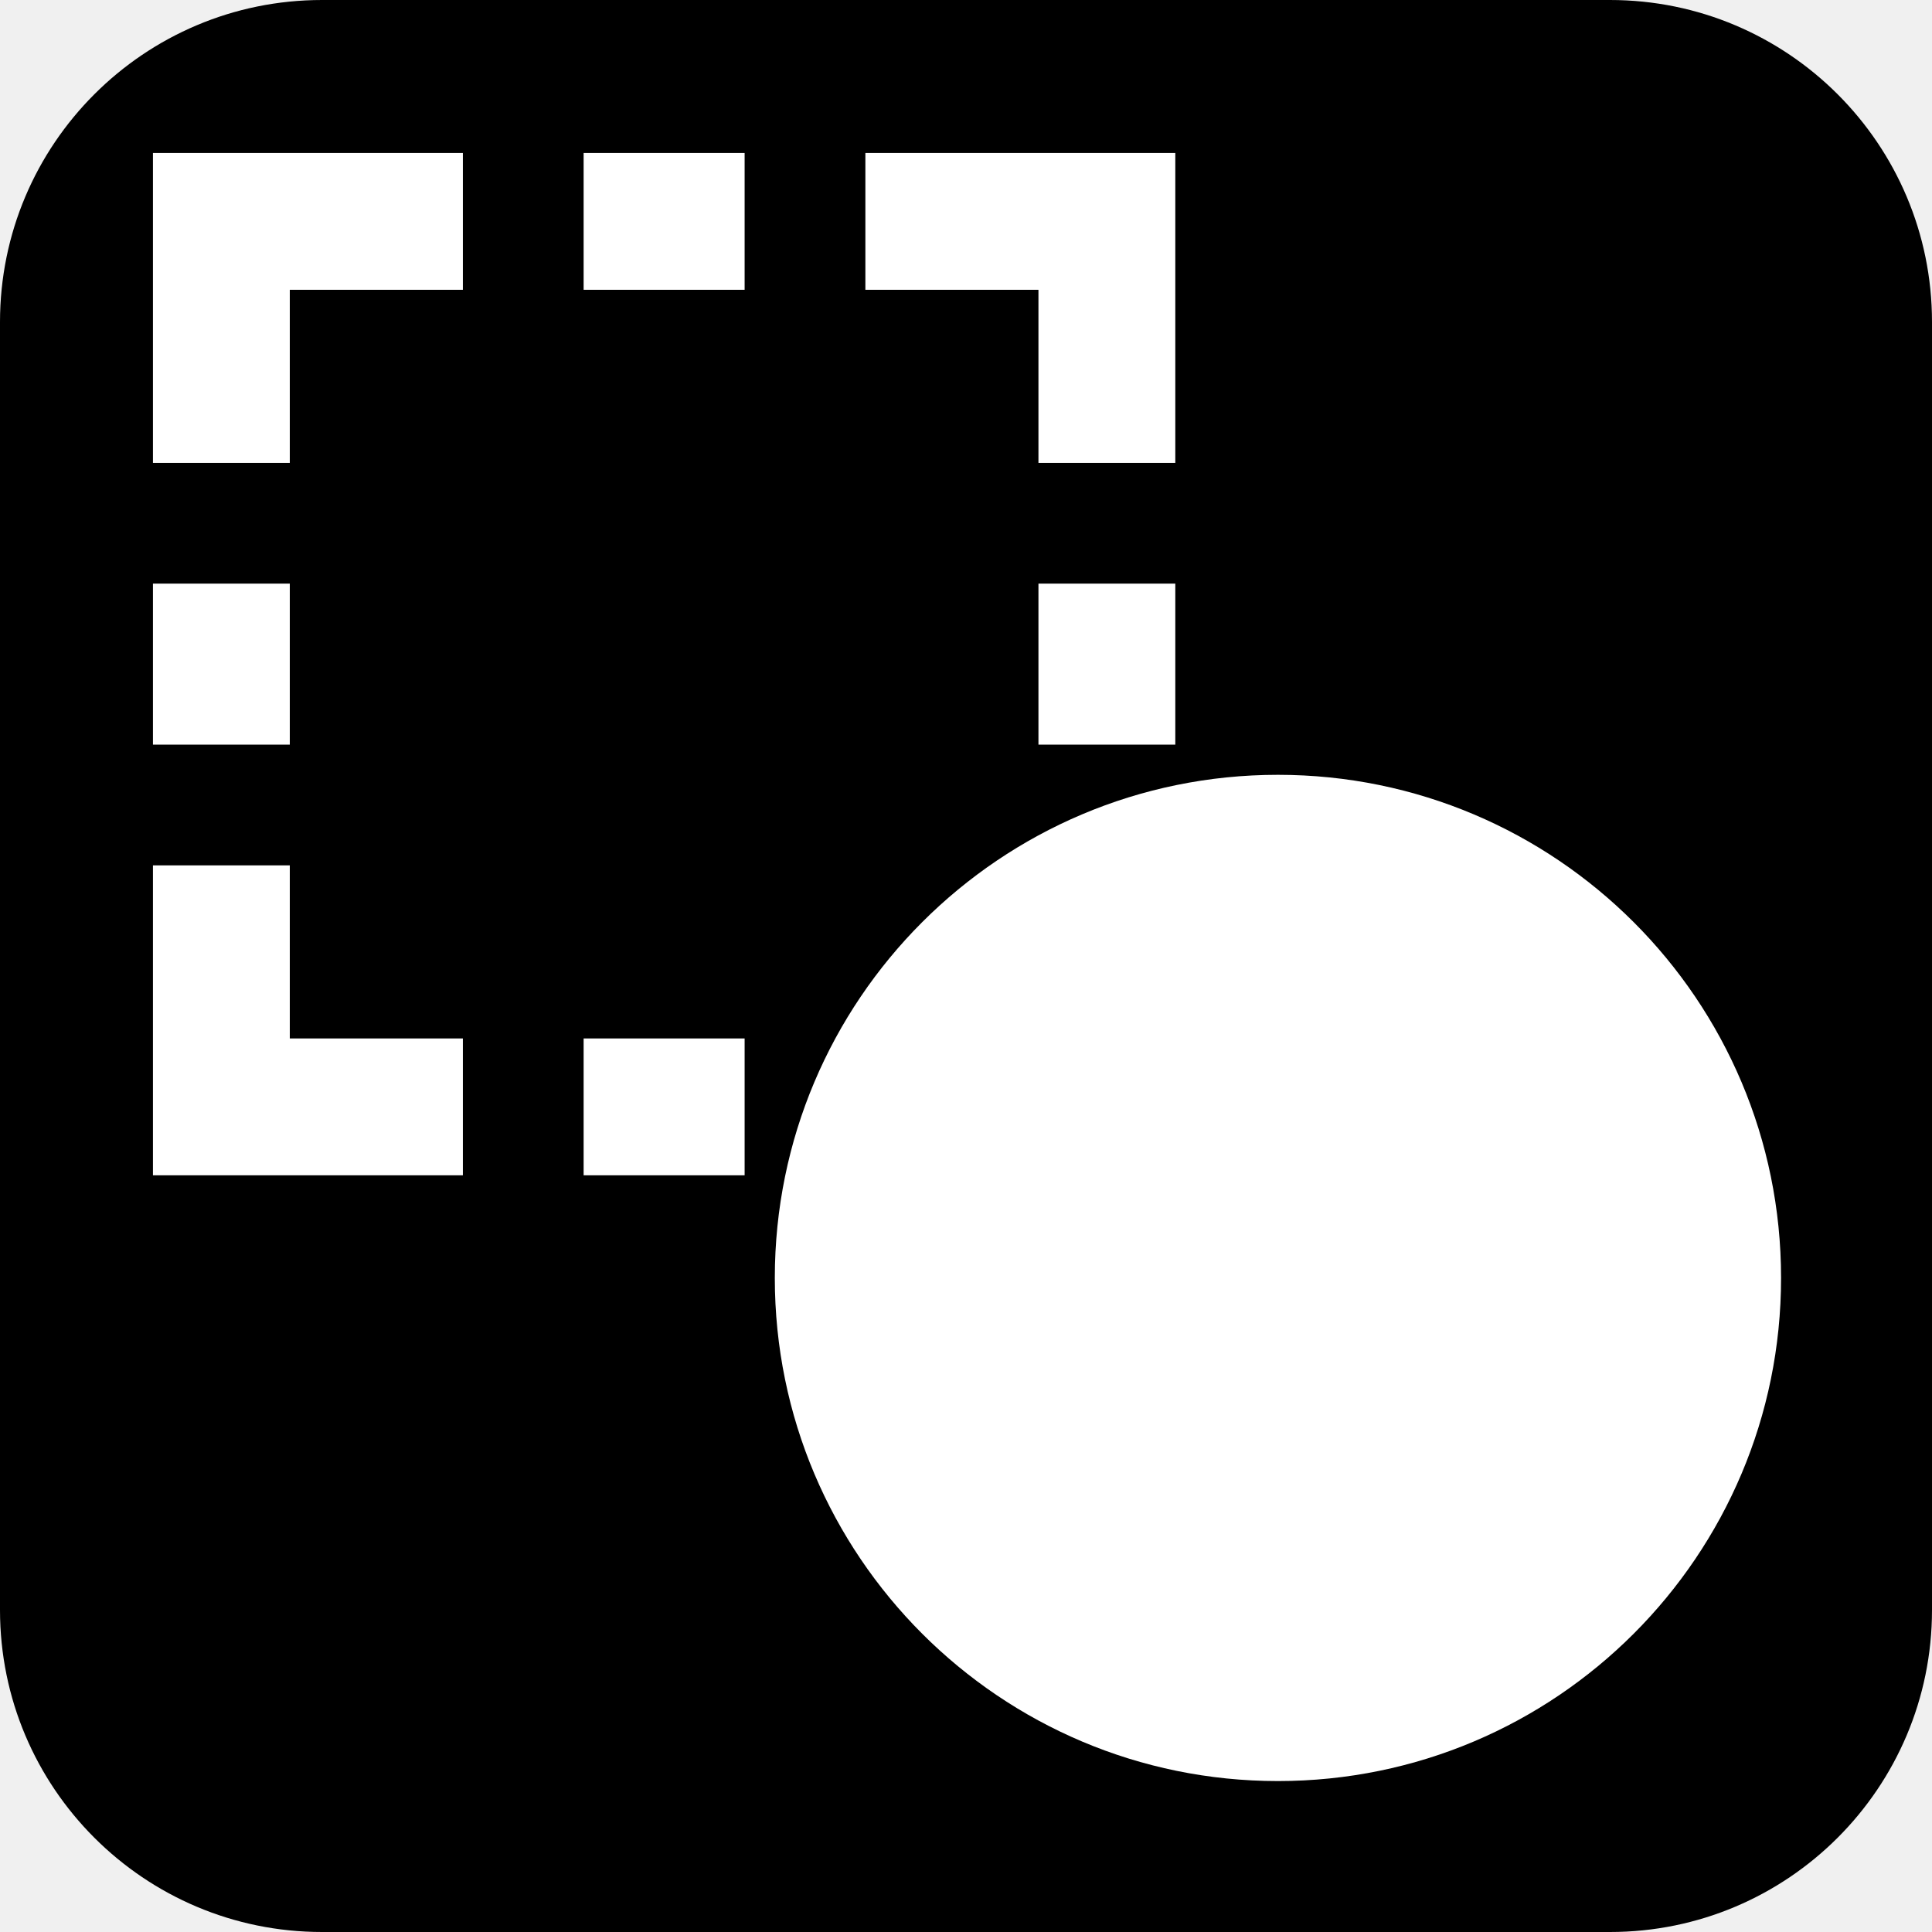
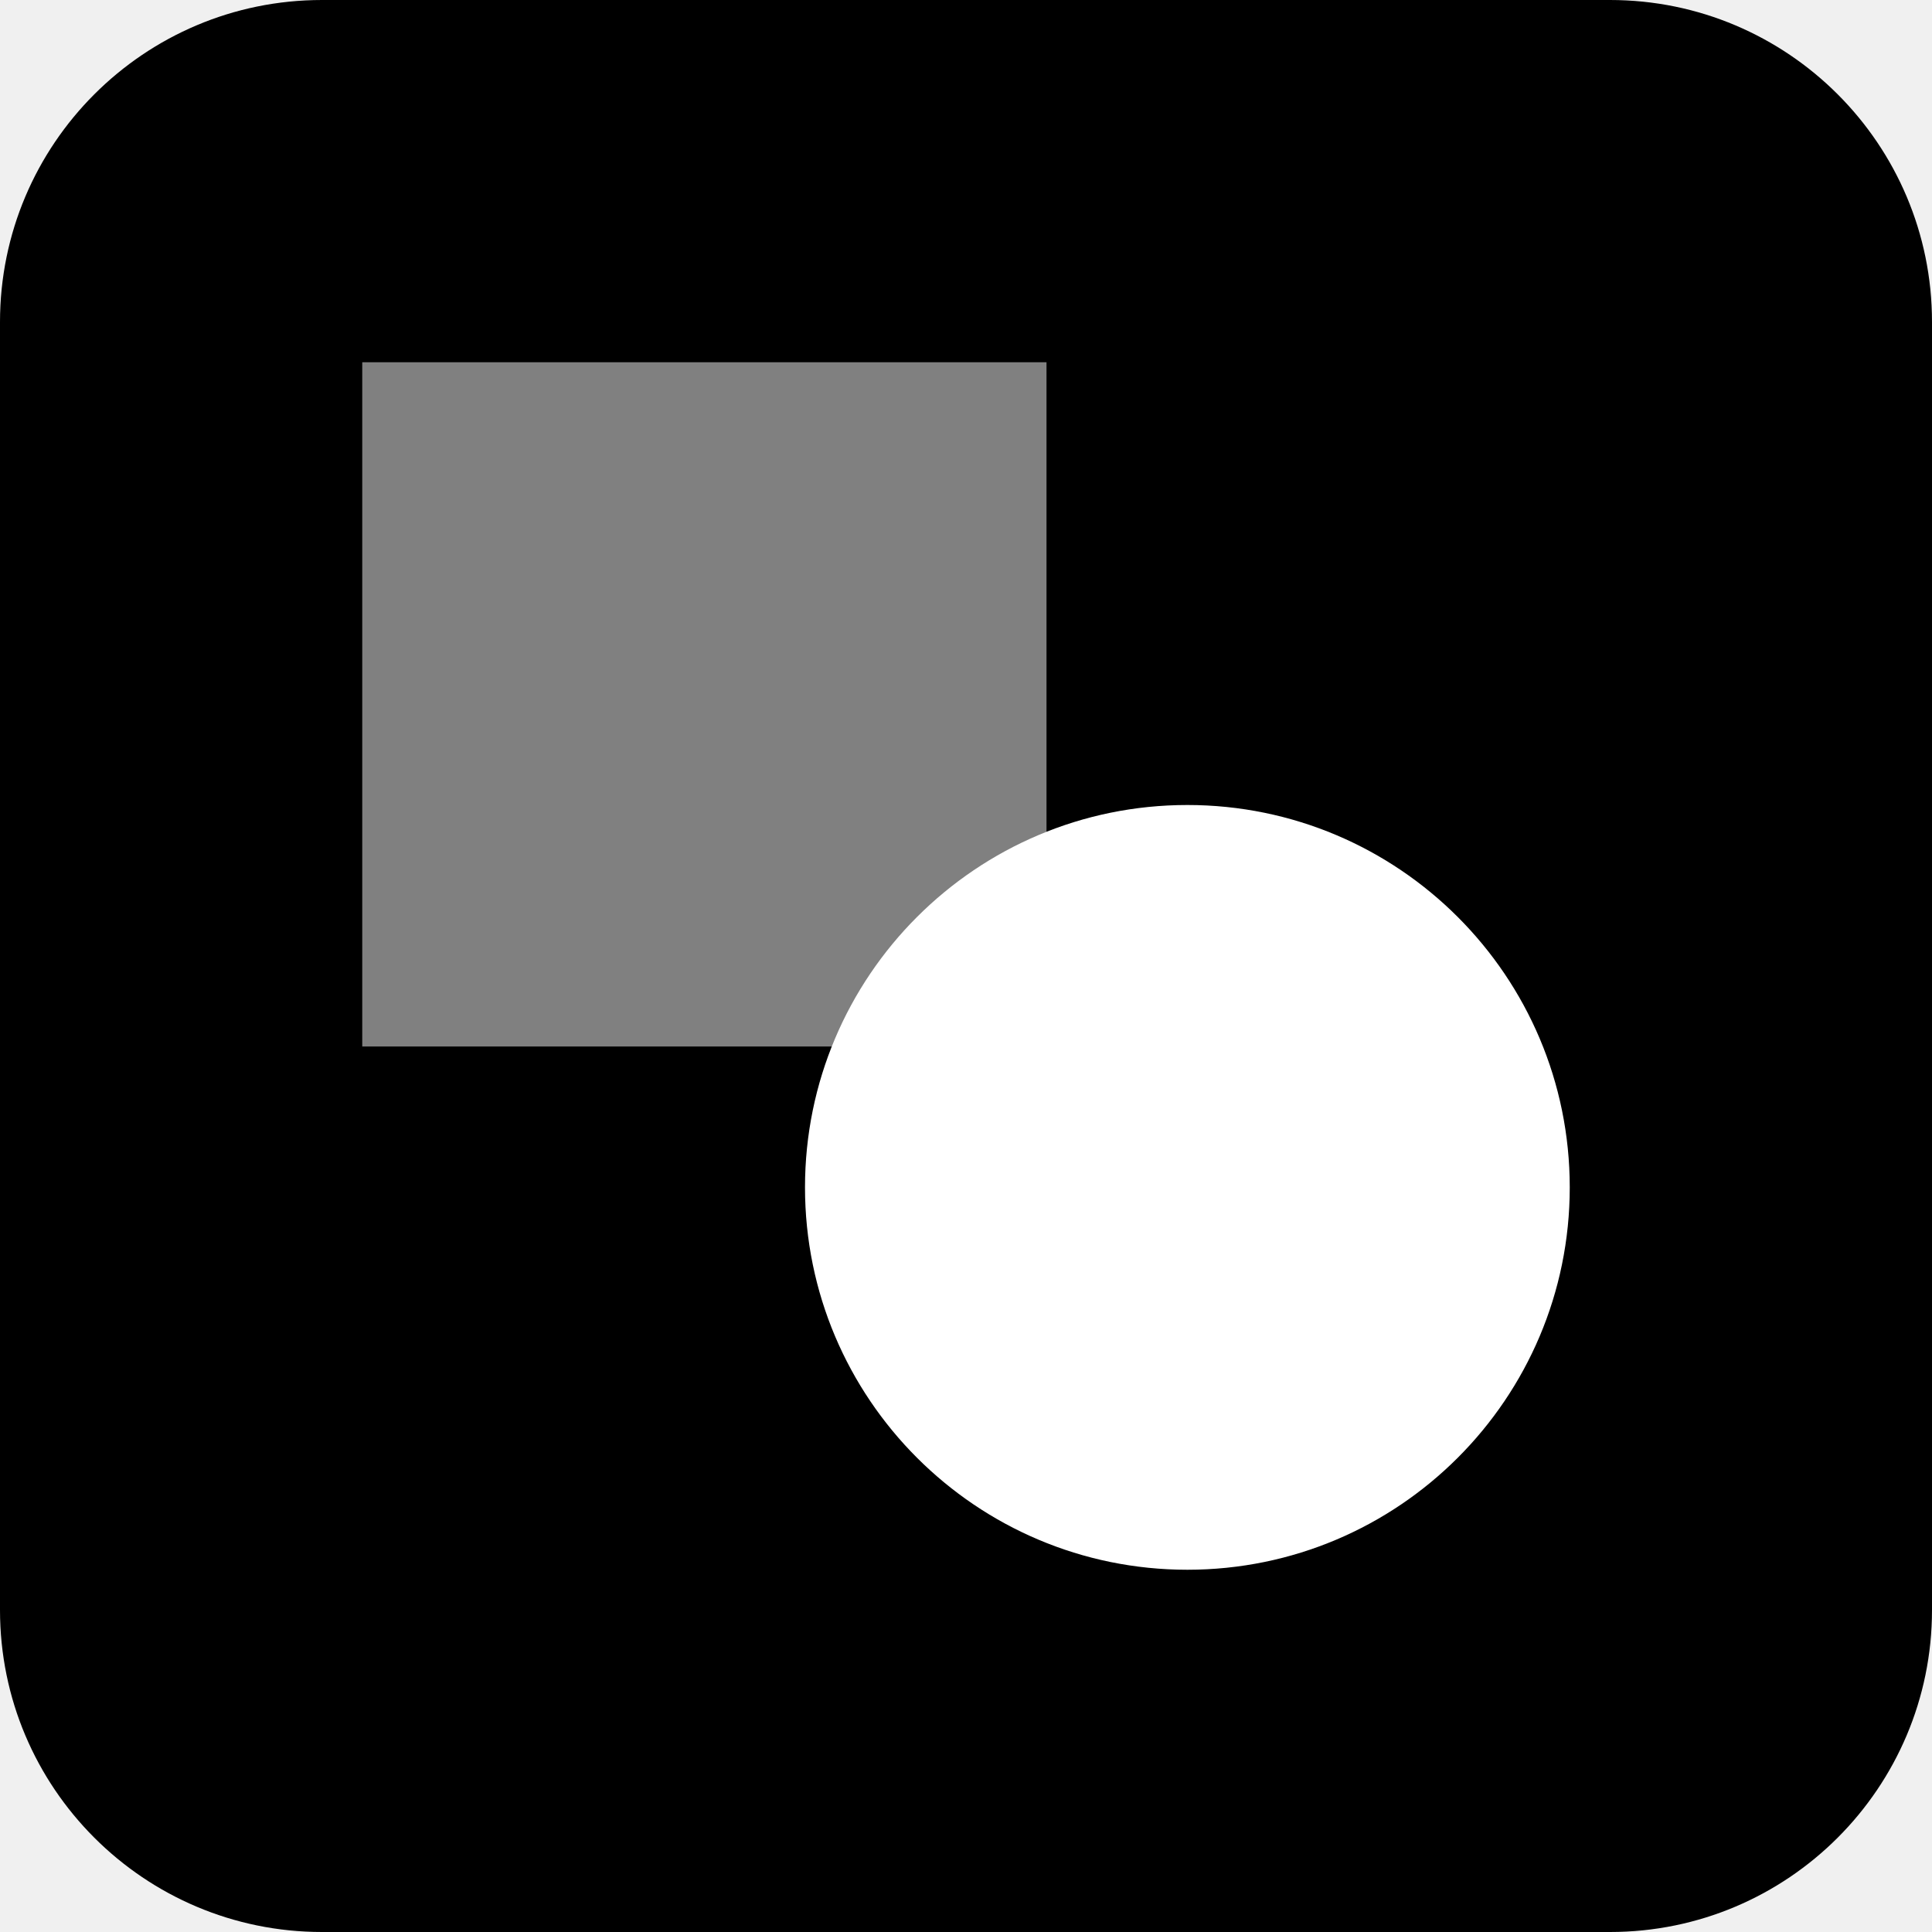
<svg xmlns="http://www.w3.org/2000/svg" viewBox="0 0 48 48">
  <rect width="48" height="48" rx="8" fill="#000" />
-   <g transform="translate(-1.5 -1.5)">
-     <path d="M7 13V7H13M23 7H29V13M13 29H7V23M16 7H20M29 16V20M16 29H20M7 16V20" fill="none" stroke="#fff" stroke-width="3.4" />
-     <circle cx="33.25" cy="33.25" r="12.5" fill="#fff" />
-   </g>
+   <rect x="9" y="9" width="17" height="17" fill="#808080" />
+   <circle cx="29.5" cy="29.5" r="9.5" fill="#fff" />
</svg>
